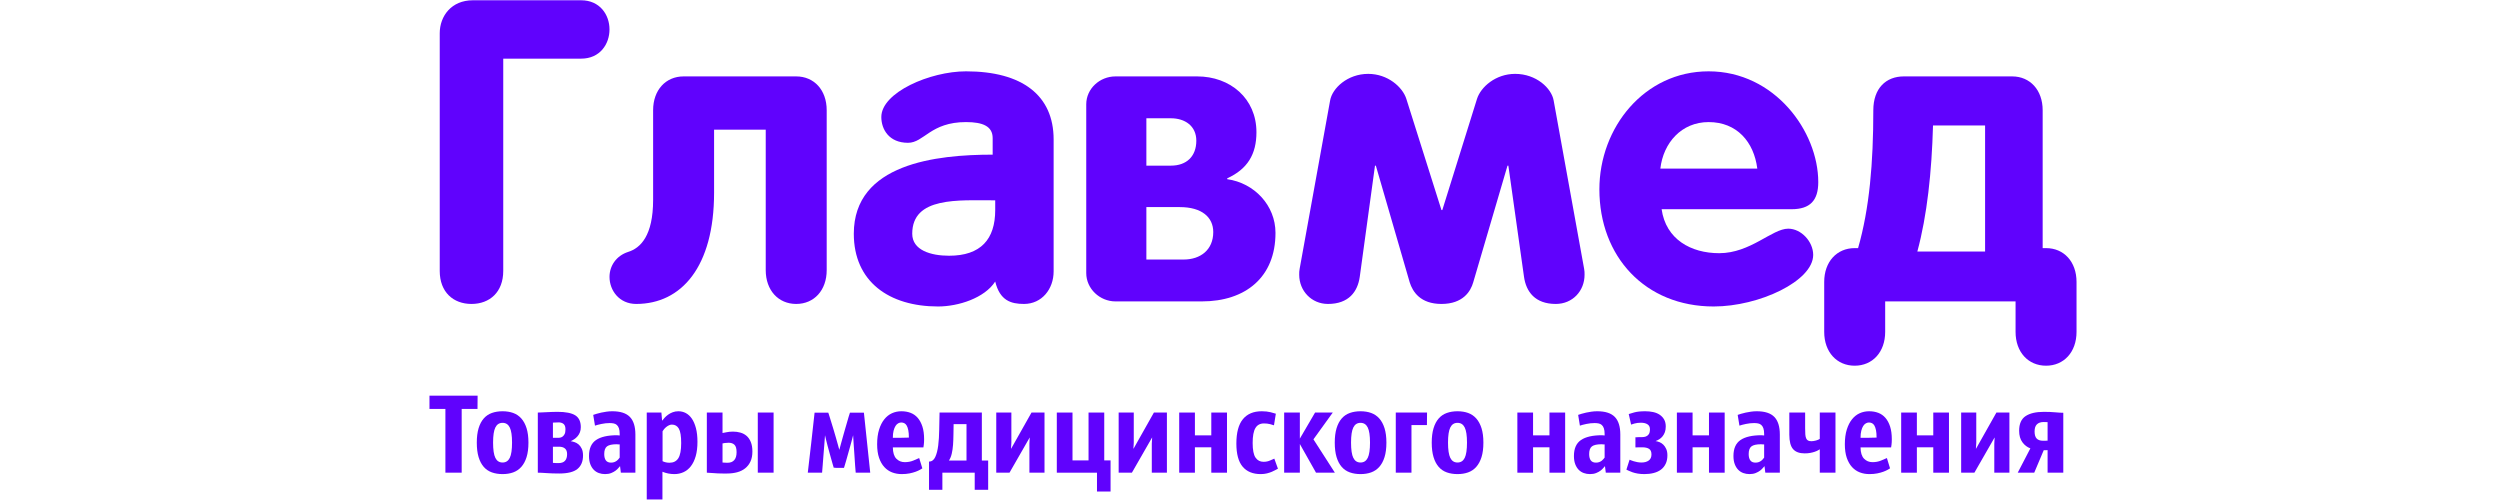
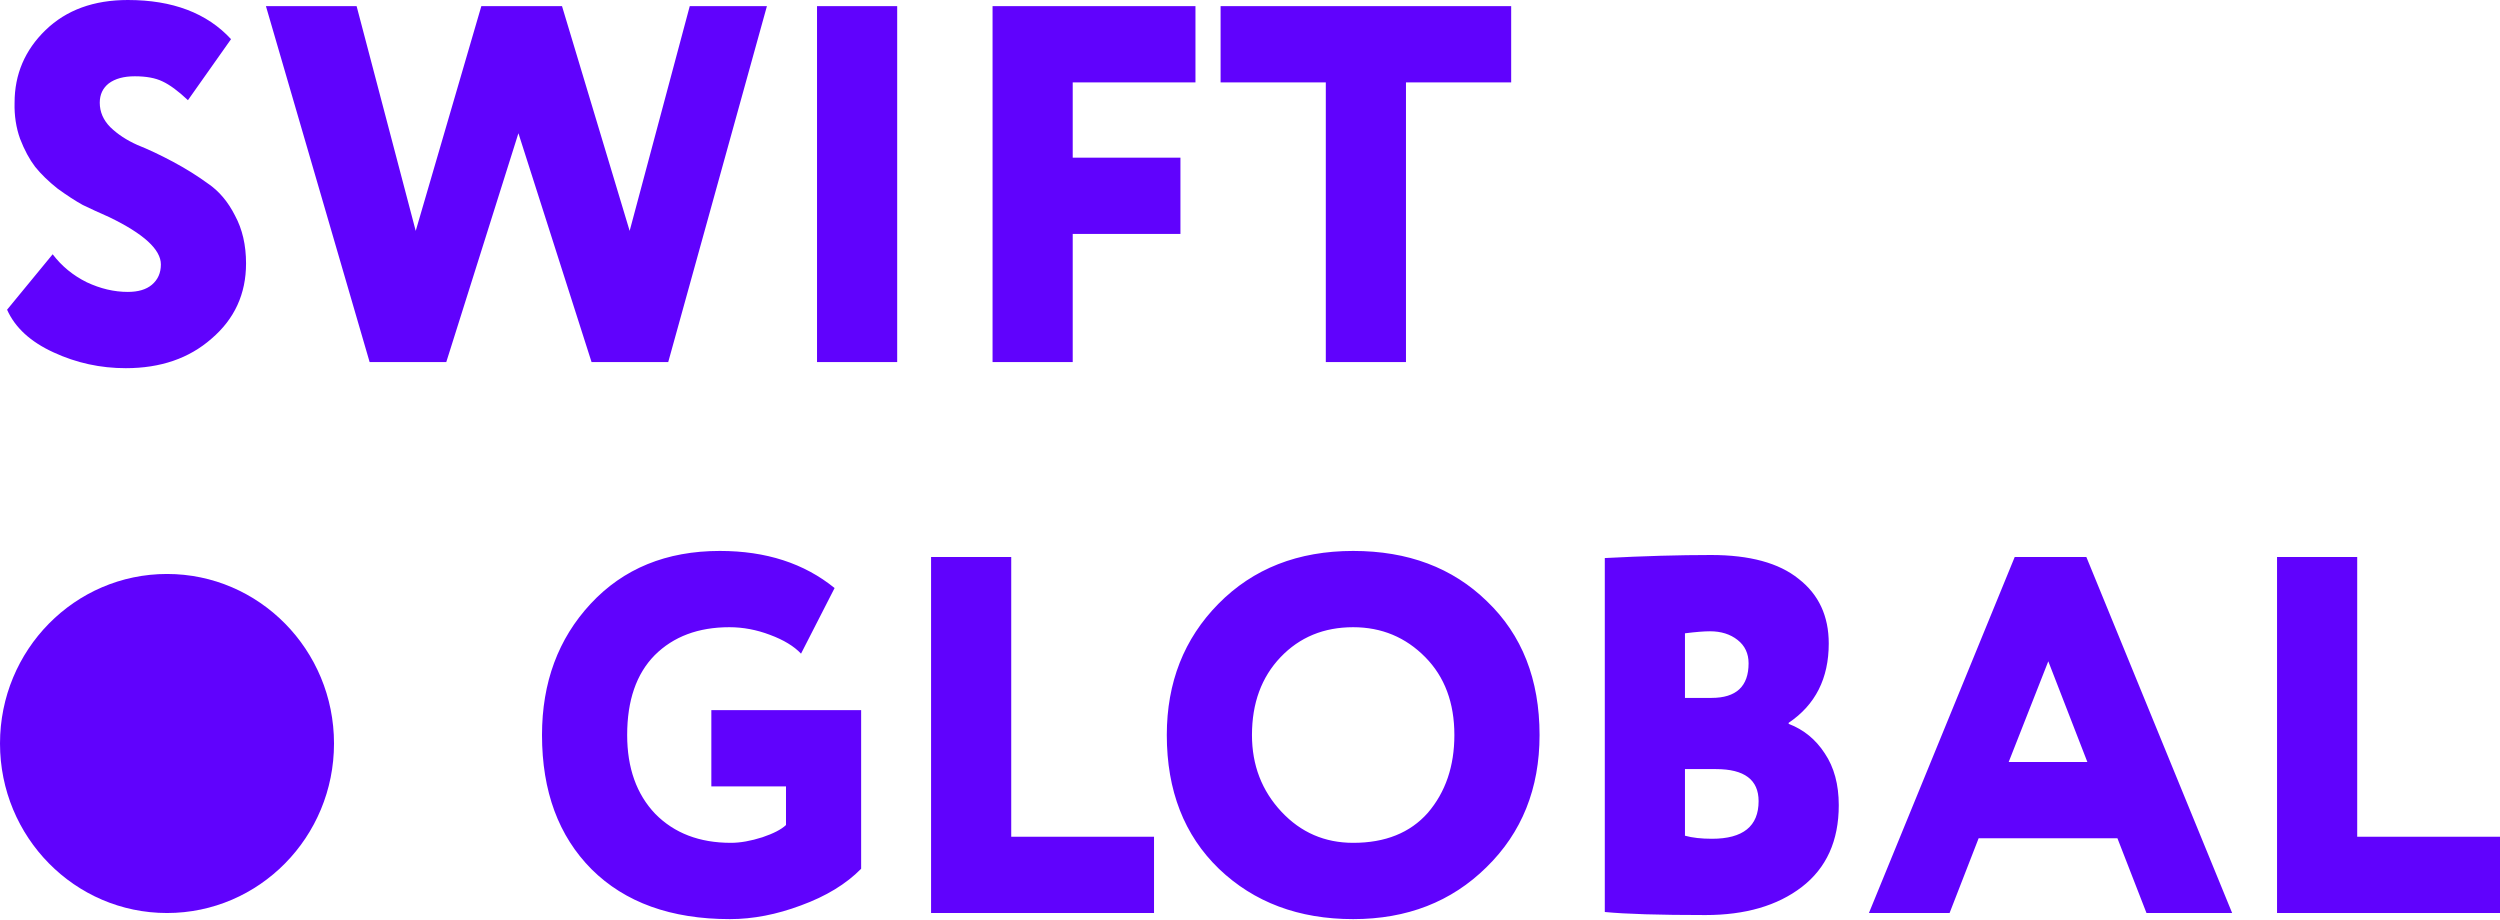
- <svg xmlns="http://www.w3.org/2000/svg" width="199" height="40" viewBox="0 0 199 40" fill="none">
-   <path d="M35.003 2.648C35.003 1.268 35.946 0.022 37.631 0.022H46.258C47.741 0.022 48.516 1.166 48.516 2.345C48.516 3.49 47.775 4.668 46.258 4.668H40.058V21.568C40.058 23.252 38.979 24.194 37.53 24.194C36.081 24.194 35.003 23.252 35.003 21.568V2.648Z" fill="#6002FD" />
-   <path d="M54.414 6.082H63.378C64.794 6.082 65.805 7.159 65.805 8.775V21.501C65.805 23.117 64.794 24.194 63.378 24.194C61.963 24.194 60.952 23.117 60.952 21.501V10.324H56.841V15.34C56.841 21.232 54.246 24.194 50.64 24.194C49.292 24.194 48.517 23.117 48.517 22.04C48.517 21.164 49.056 20.356 50 20.053C50.977 19.75 51.988 18.774 51.988 15.912V8.775C51.988 7.159 52.999 6.082 54.414 6.082Z" fill="#6002FD" />
-   <path d="M75.545 20.356C78.073 20.356 79.219 19.043 79.219 16.72V15.946C76.287 15.946 72.614 15.643 72.614 18.606C72.614 19.919 74.096 20.356 75.545 20.356ZM74.669 24.396C70.76 24.396 67.963 22.41 67.963 18.606C67.963 13.017 74.534 12.31 79.016 12.31V10.997C79.016 10.054 78.242 9.718 76.893 9.718C74.063 9.718 73.557 11.367 72.276 11.367C70.76 11.367 70.153 10.29 70.153 9.314C70.153 7.361 74.029 5.678 76.893 5.678C81.376 5.678 83.869 7.597 83.869 11.098V21.602C83.869 23.016 82.925 24.194 81.51 24.194C80.466 24.194 79.589 23.925 79.219 22.41C78.376 23.723 76.287 24.396 74.669 24.396Z" fill="#6002FD" />
-   <path d="M91.251 20.659H94.216C95.564 20.659 96.575 19.885 96.575 18.471C96.575 17.293 95.665 16.485 93.913 16.485H91.251V20.659ZM91.251 13.185H93.205C94.452 13.185 95.227 12.445 95.227 11.199C95.227 10.021 94.317 9.415 93.205 9.415H91.251V13.185ZM86.465 8.304C86.465 7.058 87.544 6.082 88.79 6.082H95.294C97.923 6.082 100.013 7.832 100.013 10.526C100.013 12.276 99.305 13.455 97.687 14.195V14.263C99.844 14.566 101.529 16.35 101.529 18.538C101.529 22.073 99.136 23.992 95.665 23.992H88.79C87.544 23.992 86.465 22.982 86.465 21.736V8.304Z" fill="#6002FD" />
-   <path d="M123.839 24.194C122.188 24.194 121.48 23.218 121.312 22.04L120.065 13.185H119.997L117.268 22.477C117.066 23.184 116.459 24.194 114.74 24.194C113.055 24.194 112.448 23.218 112.213 22.477L109.517 13.185H109.449L108.236 22.04C108.068 23.218 107.36 24.194 105.708 24.194C104.394 24.194 103.417 23.151 103.417 21.871C103.417 21.703 103.417 21.568 103.451 21.4L105.877 8.001C106.046 7.024 107.259 5.88 108.91 5.88C110.46 5.88 111.64 6.923 111.943 7.866L114.74 16.721H114.808L117.571 7.866C117.874 6.923 119.054 5.88 120.604 5.88C122.289 5.88 123.502 7.024 123.671 8.001L126.097 21.4C126.131 21.568 126.131 21.703 126.131 21.871C126.131 23.151 125.187 24.194 123.839 24.194Z" fill="#6002FD" />
-   <path d="M139.881 13.421C139.612 11.3 138.264 9.718 136.006 9.718C133.849 9.718 132.4 11.367 132.164 13.421H139.881ZM132.265 16.653C132.602 19.044 134.591 20.154 136.849 20.154C139.343 20.154 141.061 18.202 142.342 18.202C143.386 18.202 144.33 19.245 144.33 20.289C144.33 22.376 140.016 24.396 136.41 24.396C130.951 24.396 127.311 20.424 127.311 15.071C127.311 10.155 130.884 5.678 136.006 5.678C141.263 5.678 144.734 10.459 144.734 14.498C144.734 15.946 144.094 16.653 142.611 16.653H132.265Z" fill="#6002FD" />
-   <path d="M158.013 9.987H153.868C153.767 13.691 153.396 17.158 152.621 20.02H158.013V9.987ZM162.866 29.11C161.45 29.11 160.439 28.032 160.439 26.416V23.992H150.06V26.416C150.06 28.032 149.049 29.11 147.633 29.11C146.218 29.11 145.207 28.032 145.207 26.416V22.444C145.207 20.828 146.218 19.75 147.633 19.75H147.903C148.813 16.586 149.116 12.95 149.116 8.775C149.116 7.025 150.127 6.082 151.543 6.082H160.17C161.585 6.082 162.596 7.159 162.596 8.775V19.75H162.866C164.281 19.75 165.292 20.828 165.292 22.444V26.416C165.292 28.032 164.281 29.11 162.866 29.11Z" fill="#6002FD" />
-   <path d="M38.009 32.55H36.75V37.626H35.454V32.55H34.186V31.497H38.018L38.009 32.55Z" fill="#6002FD" />
-   <path d="M40.759 35.232C40.759 34.673 40.699 34.271 40.577 34.026C40.456 33.781 40.265 33.658 40.004 33.658C39.743 33.658 39.552 33.781 39.431 34.026C39.309 34.271 39.249 34.673 39.249 35.232C39.249 35.797 39.309 36.202 39.431 36.448C39.552 36.693 39.743 36.816 40.004 36.816C40.265 36.816 40.456 36.693 40.577 36.448C40.699 36.202 40.759 35.797 40.759 35.232ZM42.064 35.232C42.064 35.685 42.014 36.07 41.915 36.387C41.816 36.704 41.676 36.963 41.496 37.165C41.315 37.367 41.099 37.513 40.848 37.603C40.596 37.693 40.315 37.738 40.004 37.738C39.693 37.738 39.41 37.693 39.155 37.603C38.901 37.513 38.684 37.367 38.507 37.165C38.33 36.963 38.194 36.704 38.097 36.387C38.001 36.07 37.953 35.685 37.953 35.232C37.953 34.785 38.001 34.403 38.097 34.086C38.194 33.77 38.33 33.511 38.507 33.309C38.684 33.107 38.901 32.961 39.155 32.871C39.41 32.781 39.693 32.736 40.004 32.736C40.315 32.736 40.596 32.781 40.848 32.871C41.099 32.961 41.315 33.107 41.496 33.309C41.676 33.511 41.816 33.77 41.915 34.086C42.014 34.403 42.064 34.785 42.064 35.232Z" fill="#6002FD" />
-   <path d="M44.013 35.558V36.844C44.087 36.85 44.162 36.855 44.237 36.858C44.311 36.861 44.386 36.862 44.461 36.862C44.914 36.862 45.141 36.623 45.141 36.145C45.141 35.947 45.085 35.799 44.973 35.702C44.861 35.606 44.703 35.558 44.498 35.558H44.013ZM44.47 34.85C44.488 34.85 44.527 34.845 44.586 34.836C44.645 34.827 44.706 34.802 44.768 34.762C44.83 34.721 44.886 34.656 44.936 34.566C44.986 34.476 45.011 34.347 45.011 34.18C45.011 33.987 44.967 33.849 44.88 33.765C44.793 33.681 44.669 33.633 44.507 33.621L44.013 33.639V34.85H44.47ZM44.516 37.691C44.137 37.691 43.801 37.68 43.509 37.659C43.217 37.637 42.984 37.626 42.81 37.626V32.839C42.885 32.839 42.981 32.835 43.099 32.829C43.217 32.823 43.346 32.817 43.486 32.811C43.626 32.805 43.772 32.798 43.924 32.792C44.077 32.786 44.224 32.782 44.367 32.782C45.026 32.782 45.501 32.876 45.794 33.062C46.086 33.248 46.232 33.562 46.232 34.002C46.232 34.152 46.209 34.287 46.162 34.408C46.115 34.529 46.053 34.634 45.975 34.725C45.898 34.815 45.811 34.892 45.715 34.957C45.618 35.022 45.523 35.077 45.43 35.12C45.523 35.133 45.626 35.158 45.738 35.195C45.85 35.232 45.955 35.293 46.055 35.376C46.154 35.46 46.238 35.574 46.307 35.716C46.375 35.859 46.409 36.039 46.409 36.257C46.409 36.729 46.261 37.086 45.966 37.328C45.671 37.57 45.188 37.691 44.516 37.691Z" fill="#6002FD" />
-   <path d="M48.637 36.825C48.737 36.825 48.824 36.811 48.898 36.783C48.973 36.755 49.038 36.719 49.094 36.676C49.15 36.633 49.197 36.588 49.234 36.541C49.272 36.494 49.302 36.456 49.327 36.425V35.372H49.201C49.161 35.372 49.119 35.369 49.076 35.363C48.721 35.363 48.47 35.419 48.32 35.53C48.171 35.642 48.097 35.847 48.097 36.145C48.097 36.362 48.14 36.53 48.227 36.648C48.314 36.766 48.451 36.825 48.637 36.825ZM49.42 37.626C49.408 37.539 49.397 37.452 49.388 37.365C49.379 37.278 49.368 37.191 49.355 37.104C49.324 37.135 49.281 37.185 49.225 37.253C49.169 37.322 49.094 37.392 49.001 37.463C48.908 37.534 48.791 37.598 48.652 37.654C48.511 37.71 48.348 37.738 48.162 37.738C47.988 37.738 47.823 37.71 47.667 37.654C47.512 37.598 47.377 37.511 47.262 37.393C47.147 37.275 47.055 37.126 46.987 36.946C46.919 36.766 46.885 36.549 46.885 36.294C46.885 35.704 47.071 35.282 47.444 35.027C47.817 34.773 48.373 34.645 49.113 34.645L49.327 34.664V34.552C49.327 34.36 49.307 34.206 49.267 34.091C49.226 33.977 49.17 33.888 49.099 33.826C49.027 33.764 48.943 33.723 48.847 33.705C48.751 33.686 48.643 33.676 48.525 33.676C48.314 33.676 48.098 33.7 47.878 33.746C47.657 33.793 47.484 33.838 47.36 33.881L47.22 33.025C47.295 33 47.386 32.97 47.495 32.936C47.604 32.903 47.725 32.871 47.859 32.843C47.993 32.815 48.134 32.791 48.283 32.768C48.432 32.747 48.585 32.736 48.74 32.736C49.38 32.736 49.846 32.887 50.139 33.188C50.43 33.489 50.577 33.956 50.577 34.589V37.626H49.42Z" fill="#6002FD" />
-   <path d="M53.485 33.798C53.404 33.798 53.325 33.816 53.248 33.854C53.17 33.891 53.097 33.937 53.029 33.993C52.96 34.049 52.901 34.108 52.852 34.17C52.802 34.233 52.764 34.285 52.74 34.329V36.713C52.913 36.794 53.097 36.834 53.289 36.834C53.606 36.834 53.841 36.715 53.994 36.476C54.146 36.236 54.222 35.835 54.222 35.269C54.222 34.717 54.16 34.334 54.036 34.119C53.911 33.905 53.728 33.798 53.485 33.798ZM51.481 32.839H52.647L52.702 33.472H52.721C52.764 33.41 52.825 33.337 52.903 33.253C52.98 33.169 53.072 33.088 53.178 33.011C53.283 32.933 53.406 32.868 53.546 32.815C53.686 32.762 53.837 32.736 53.998 32.736C54.209 32.736 54.407 32.784 54.59 32.88C54.773 32.977 54.934 33.124 55.07 33.323C55.207 33.522 55.316 33.775 55.397 34.082C55.477 34.389 55.518 34.751 55.518 35.167C55.518 35.608 55.471 35.99 55.378 36.313C55.285 36.636 55.156 36.903 54.991 37.114C54.827 37.325 54.632 37.482 54.409 37.584C54.185 37.686 53.942 37.738 53.681 37.738C53.346 37.738 53.029 37.675 52.73 37.551V39.759H51.481V32.839Z" fill="#6002FD" />
-   <path d="M61.578 37.626H60.32V32.839H61.578V37.626ZM57.998 35.242C57.892 35.242 57.788 35.249 57.686 35.264C57.583 35.28 57.526 35.291 57.513 35.298V36.816C57.581 36.822 57.651 36.827 57.723 36.83C57.794 36.833 57.864 36.834 57.933 36.834C58.15 36.834 58.321 36.764 58.445 36.625C58.57 36.485 58.632 36.275 58.632 35.996C58.632 35.71 58.576 35.513 58.464 35.405C58.352 35.296 58.197 35.242 57.998 35.242ZM57.513 34.468C57.563 34.462 57.665 34.442 57.821 34.408C57.976 34.374 58.153 34.356 58.352 34.356C58.558 34.356 58.753 34.383 58.94 34.436C59.126 34.489 59.289 34.576 59.429 34.697C59.569 34.818 59.681 34.981 59.765 35.186C59.849 35.391 59.891 35.642 59.891 35.94C59.891 36.251 59.84 36.516 59.737 36.736C59.634 36.957 59.493 37.139 59.312 37.281C59.132 37.424 58.919 37.528 58.674 37.593C58.428 37.658 58.163 37.691 57.877 37.691H57.532C57.258 37.691 57.007 37.68 56.776 37.658C56.547 37.637 56.376 37.626 56.264 37.626V32.839H57.513V34.468Z" fill="#6002FD" />
-   <path d="M69.27 37.626H68.114C68.101 37.502 68.086 37.309 68.067 37.048C68.048 36.788 68.03 36.508 68.011 36.21C67.993 35.912 67.972 35.62 67.951 35.334C67.929 35.049 67.915 34.819 67.909 34.645C67.884 34.738 67.853 34.86 67.816 35.008C67.778 35.157 67.735 35.318 67.685 35.488C67.635 35.659 67.585 35.836 67.536 36.019C67.486 36.203 67.438 36.375 67.391 36.536C67.344 36.698 67.303 36.84 67.266 36.964C67.228 37.089 67.2 37.182 67.181 37.244H66.585L66.379 37.225C66.379 37.231 66.378 37.235 66.375 37.235C66.372 37.235 66.37 37.238 66.37 37.244C66.352 37.182 66.324 37.089 66.286 36.964C66.249 36.84 66.209 36.698 66.165 36.536C66.122 36.375 66.073 36.203 66.021 36.019C65.968 35.836 65.919 35.659 65.876 35.488C65.833 35.318 65.792 35.157 65.755 35.008C65.718 34.86 65.69 34.738 65.671 34.645C65.659 34.819 65.642 35.049 65.62 35.334C65.598 35.62 65.575 35.912 65.55 36.21C65.525 36.508 65.503 36.788 65.485 37.048C65.466 37.309 65.451 37.502 65.438 37.626H64.3C64.394 36.825 64.486 36.029 64.576 35.237C64.665 34.445 64.754 33.649 64.841 32.848H65.932C65.957 32.916 65.991 33.023 66.035 33.169C66.078 33.315 66.129 33.481 66.189 33.667C66.248 33.854 66.308 34.051 66.37 34.259C66.432 34.467 66.492 34.67 66.548 34.869C66.603 35.068 66.655 35.249 66.701 35.414C66.748 35.578 66.784 35.71 66.809 35.809C66.833 35.71 66.869 35.578 66.916 35.414C66.963 35.249 67.012 35.069 67.065 34.874C67.118 34.678 67.175 34.475 67.237 34.264C67.3 34.052 67.357 33.854 67.41 33.667C67.463 33.481 67.511 33.315 67.554 33.169C67.598 33.023 67.632 32.916 67.657 32.848H68.767L69.27 37.626Z" fill="#6002FD" />
-   <path d="M71.741 33.63C71.66 33.63 71.579 33.652 71.498 33.695C71.417 33.739 71.346 33.809 71.284 33.905C71.222 34.001 71.171 34.127 71.13 34.282C71.089 34.437 71.07 34.627 71.07 34.85H71.62C71.849 34.85 72.092 34.844 72.347 34.832C72.347 34.596 72.331 34.4 72.3 34.245C72.269 34.09 72.227 33.967 72.174 33.877C72.121 33.787 72.058 33.723 71.983 33.686C71.909 33.649 71.828 33.63 71.741 33.63ZM73.419 37.281C73.382 37.306 73.319 37.343 73.233 37.393C73.145 37.443 73.032 37.494 72.892 37.547C72.752 37.599 72.589 37.644 72.403 37.682C72.216 37.719 72.008 37.738 71.778 37.738C71.504 37.738 71.25 37.693 71.013 37.603C70.777 37.513 70.571 37.371 70.394 37.179C70.216 36.986 70.076 36.741 69.974 36.443C69.871 36.145 69.82 35.785 69.82 35.363C69.82 34.915 69.871 34.528 69.974 34.199C70.076 33.869 70.215 33.596 70.389 33.379C70.563 33.161 70.767 33 70.999 32.894C71.232 32.789 71.483 32.736 71.75 32.736C72.017 32.736 72.261 32.778 72.482 32.862C72.702 32.946 72.892 33.079 73.051 33.262C73.209 33.446 73.334 33.677 73.424 33.956C73.514 34.235 73.559 34.571 73.559 34.962C73.559 35.13 73.551 35.274 73.535 35.395C73.52 35.516 73.509 35.59 73.503 35.614H71.07C71.076 36.03 71.169 36.33 71.349 36.513C71.529 36.696 71.753 36.788 72.02 36.788C72.269 36.788 72.494 36.746 72.697 36.662C72.898 36.578 73.055 36.511 73.167 36.461L73.419 37.281Z" fill="#6002FD" />
-   <path d="M75.908 33.761C75.902 34.04 75.897 34.321 75.894 34.603C75.891 34.886 75.88 35.155 75.862 35.41C75.843 35.664 75.809 35.898 75.759 36.112C75.709 36.327 75.635 36.508 75.535 36.657H76.934V33.761H75.908ZM78.658 38.986H77.587V37.626H75.013V38.986H73.95V36.741C74.168 36.741 74.332 36.621 74.444 36.383C74.556 36.144 74.635 35.836 74.682 35.46C74.729 35.085 74.755 34.666 74.761 34.203C74.767 33.74 74.777 33.286 74.789 32.839H78.155V36.657H78.658V38.986Z" fill="#6002FD" />
-   <path d="M83.143 32.839V37.626H81.941V35.325C81.941 35.239 81.945 35.147 81.954 35.05C81.964 34.954 81.968 34.881 81.968 34.832H81.959L80.356 37.626H79.302V32.839H80.505V35.251C80.505 35.325 80.5 35.408 80.49 35.498C80.481 35.587 80.477 35.658 80.477 35.707C80.483 35.707 80.486 35.711 80.486 35.717L82.108 32.839H83.143Z" fill="#6002FD" />
-   <path d="M85.371 36.648H86.648V32.839H87.898V36.648H88.401V39.125H87.32V37.626H84.122V32.839H85.371V36.648Z" fill="#6002FD" />
-   <path d="M92.886 32.839V37.626H91.683V35.325C91.683 35.239 91.688 35.147 91.697 35.05C91.707 34.954 91.711 34.881 91.711 34.832H91.702L90.099 37.626H89.045V32.839H90.248V35.251C90.248 35.325 90.243 35.408 90.233 35.498C90.224 35.587 90.22 35.658 90.22 35.707C90.226 35.707 90.229 35.711 90.229 35.717L91.851 32.839H92.886Z" fill="#6002FD" />
-   <path d="M93.865 32.839H95.115V34.655H96.42V32.839H97.669V37.626H96.42V35.605H95.115V37.626H93.865V32.839Z" fill="#6002FD" />
-   <path d="M101.725 37.309C101.681 37.328 101.619 37.361 101.538 37.407C101.458 37.453 101.36 37.502 101.245 37.551C101.13 37.601 100.998 37.645 100.848 37.682C100.699 37.719 100.534 37.738 100.354 37.738C99.726 37.738 99.246 37.541 98.914 37.146C98.581 36.752 98.415 36.139 98.415 35.307C98.415 34.438 98.587 33.792 98.932 33.37C99.277 32.947 99.779 32.736 100.438 32.736C100.699 32.736 100.929 32.761 101.128 32.81C101.327 32.86 101.47 32.901 101.557 32.931L101.408 33.854C101.346 33.829 101.24 33.798 101.091 33.76C100.942 33.723 100.783 33.705 100.615 33.705C100.304 33.705 100.076 33.827 99.93 34.073C99.784 34.318 99.711 34.714 99.711 35.26C99.711 35.813 99.787 36.201 99.939 36.424C100.092 36.648 100.304 36.76 100.578 36.76C100.771 36.76 100.945 36.724 101.1 36.653C101.256 36.581 101.367 36.533 101.436 36.508L101.725 37.309Z" fill="#6002FD" />
-   <path d="M102.219 32.839H103.468V34.915L104.68 32.839H106.088L104.55 34.971L106.256 37.626H104.755L103.468 35.344V37.626H102.219V32.839Z" fill="#6002FD" />
-   <path d="M109.053 35.232C109.053 34.673 108.993 34.271 108.871 34.026C108.75 33.781 108.559 33.658 108.298 33.658C108.037 33.658 107.846 33.781 107.725 34.026C107.603 34.271 107.543 34.673 107.543 35.232C107.543 35.797 107.603 36.202 107.725 36.448C107.846 36.693 108.037 36.816 108.298 36.816C108.559 36.816 108.75 36.693 108.871 36.448C108.993 36.202 109.053 35.797 109.053 35.232ZM110.358 35.232C110.358 35.685 110.308 36.07 110.209 36.387C110.11 36.704 109.97 36.963 109.79 37.165C109.609 37.367 109.393 37.513 109.142 37.603C108.89 37.693 108.608 37.738 108.298 37.738C107.987 37.738 107.704 37.693 107.449 37.603C107.195 37.513 106.978 37.367 106.801 37.165C106.624 36.963 106.488 36.704 106.391 36.387C106.295 36.07 106.247 35.685 106.247 35.232C106.247 34.785 106.295 34.403 106.391 34.086C106.488 33.77 106.624 33.511 106.801 33.309C106.978 33.107 107.195 32.961 107.449 32.871C107.704 32.781 107.987 32.736 108.298 32.736C108.608 32.736 108.89 32.781 109.142 32.871C109.393 32.961 109.609 33.107 109.79 33.309C109.97 33.511 110.11 33.77 110.209 34.086C110.308 34.403 110.358 34.785 110.358 35.232Z" fill="#6002FD" />
-   <path d="M113.584 33.835H112.353V37.626H111.104V32.839H113.593L113.584 33.835Z" fill="#6002FD" />
-   <path d="M116.773 35.232C116.773 34.673 116.712 34.271 116.591 34.026C116.47 33.781 116.279 33.658 116.017 33.658C115.756 33.658 115.565 33.781 115.444 34.026C115.323 34.271 115.262 34.673 115.262 35.232C115.262 35.797 115.323 36.202 115.444 36.448C115.565 36.693 115.756 36.816 116.017 36.816C116.279 36.816 116.47 36.693 116.591 36.448C116.712 36.202 116.773 35.797 116.773 35.232ZM118.078 35.232C118.078 35.685 118.028 36.07 117.929 36.387C117.829 36.704 117.689 36.963 117.509 37.165C117.329 37.367 117.113 37.513 116.861 37.603C116.61 37.693 116.328 37.738 116.017 37.738C115.706 37.738 115.424 37.693 115.169 37.603C114.914 37.513 114.698 37.367 114.521 37.165C114.344 36.963 114.207 36.704 114.111 36.387C114.015 36.07 113.966 35.685 113.966 35.232C113.966 34.785 114.015 34.403 114.111 34.086C114.207 33.77 114.344 33.511 114.521 33.309C114.698 33.107 114.914 32.961 115.169 32.871C115.424 32.781 115.706 32.736 116.017 32.736C116.328 32.736 116.61 32.781 116.861 32.871C117.113 32.961 117.329 33.107 117.509 33.309C117.689 33.511 117.829 33.77 117.929 34.086C118.028 34.403 118.078 34.785 118.078 35.232Z" fill="#6002FD" />
-   <path d="M120.782 32.839H122.031V34.655H123.337V32.839H124.586V37.626H123.337V35.605H122.031V37.626H120.782V32.839Z" fill="#6002FD" />
-   <path d="M127.038 36.825C127.137 36.825 127.224 36.811 127.299 36.783C127.373 36.755 127.438 36.719 127.495 36.676C127.55 36.633 127.597 36.588 127.634 36.541C127.672 36.494 127.703 36.456 127.728 36.425V35.372H127.602C127.561 35.372 127.52 35.369 127.476 35.363C127.122 35.363 126.87 35.419 126.721 35.53C126.571 35.642 126.497 35.847 126.497 36.145C126.497 36.362 126.54 36.53 126.627 36.648C126.714 36.766 126.851 36.825 127.038 36.825ZM127.821 37.626C127.809 37.539 127.798 37.452 127.788 37.365C127.779 37.278 127.768 37.191 127.755 37.104C127.725 37.135 127.681 37.185 127.625 37.253C127.569 37.322 127.495 37.392 127.401 37.463C127.308 37.534 127.192 37.598 127.052 37.654C126.912 37.71 126.749 37.738 126.562 37.738C126.388 37.738 126.223 37.71 126.068 37.654C125.912 37.598 125.777 37.511 125.662 37.393C125.548 37.275 125.456 37.126 125.387 36.946C125.319 36.766 125.285 36.549 125.285 36.294C125.285 35.704 125.471 35.282 125.845 35.027C126.217 34.773 126.773 34.645 127.513 34.645L127.728 34.664V34.552C127.728 34.36 127.708 34.206 127.667 34.091C127.627 33.977 127.571 33.888 127.499 33.826C127.428 33.764 127.344 33.723 127.247 33.705C127.151 33.686 127.044 33.676 126.926 33.676C126.714 33.676 126.498 33.7 126.278 33.746C126.057 33.793 125.885 33.838 125.76 33.881L125.621 33.025C125.695 33 125.787 32.97 125.896 32.936C126.004 32.903 126.125 32.871 126.259 32.843C126.393 32.815 126.534 32.791 126.683 32.768C126.833 32.747 126.985 32.736 127.14 32.736C127.78 32.736 128.246 32.887 128.539 33.188C128.831 33.489 128.977 33.956 128.977 34.589V37.626H127.821Z" fill="#6002FD" />
-   <path d="M129.835 33.798C129.803 33.655 129.773 33.515 129.742 33.379C129.71 33.242 129.679 33.102 129.648 32.959C129.716 32.935 129.861 32.892 130.082 32.829C130.302 32.767 130.596 32.736 130.963 32.736C131.187 32.736 131.398 32.758 131.597 32.801C131.796 32.845 131.968 32.916 132.114 33.015C132.26 33.115 132.377 33.24 132.464 33.392C132.551 33.545 132.594 33.73 132.594 33.947C132.594 34.121 132.571 34.271 132.525 34.399C132.478 34.526 132.417 34.636 132.342 34.729C132.268 34.822 132.181 34.9 132.082 34.962C131.982 35.024 131.882 35.074 131.783 35.111C131.882 35.124 131.987 35.151 132.096 35.195C132.204 35.239 132.306 35.305 132.399 35.395C132.492 35.485 132.569 35.6 132.632 35.74C132.694 35.88 132.725 36.049 132.725 36.247C132.725 36.502 132.68 36.724 132.59 36.913C132.5 37.103 132.375 37.258 132.217 37.379C132.058 37.5 131.866 37.59 131.639 37.649C131.412 37.708 131.165 37.738 130.897 37.738C130.699 37.738 130.52 37.724 130.361 37.696C130.203 37.668 130.065 37.634 129.947 37.593C129.828 37.553 129.729 37.513 129.648 37.472C129.567 37.432 129.505 37.402 129.462 37.384L129.714 36.592C129.732 36.598 129.769 36.614 129.826 36.639C129.881 36.663 129.951 36.688 130.035 36.713C130.119 36.738 130.214 36.761 130.32 36.783C130.425 36.805 130.54 36.816 130.664 36.816C130.901 36.816 131.092 36.763 131.238 36.657C131.384 36.552 131.457 36.39 131.457 36.173C131.457 35.955 131.392 35.807 131.261 35.726C131.131 35.645 130.951 35.605 130.72 35.605C130.621 35.605 130.517 35.606 130.408 35.609C130.299 35.612 130.223 35.614 130.18 35.614V34.804C130.217 34.81 130.26 34.81 130.31 34.804C130.36 34.797 130.419 34.794 130.487 34.794H130.725C130.821 34.794 130.915 34.779 131.005 34.748C131.095 34.717 131.173 34.658 131.238 34.571C131.303 34.484 131.336 34.35 131.336 34.17C131.336 33.99 131.27 33.858 131.14 33.775C131.01 33.691 130.836 33.649 130.618 33.649C130.425 33.649 130.253 33.67 130.1 33.714C129.948 33.757 129.859 33.785 129.835 33.798Z" fill="#6002FD" />
-   <path d="M133.48 32.839H134.729V34.655H136.035V32.839H137.284V37.626H136.035V35.605H134.729V37.626H133.48V32.839Z" fill="#6002FD" />
-   <path d="M139.736 36.825C139.835 36.825 139.922 36.811 139.997 36.783C140.071 36.755 140.137 36.719 140.193 36.676C140.249 36.633 140.296 36.588 140.333 36.541C140.37 36.494 140.401 36.456 140.426 36.425V35.372H140.3C140.26 35.372 140.218 35.369 140.174 35.363C139.82 35.363 139.568 35.419 139.419 35.53C139.27 35.642 139.195 35.847 139.195 36.145C139.195 36.362 139.239 36.53 139.326 36.648C139.412 36.766 139.55 36.825 139.736 36.825ZM140.519 37.626C140.507 37.539 140.496 37.452 140.487 37.365C140.477 37.278 140.466 37.191 140.454 37.104C140.423 37.135 140.379 37.185 140.323 37.253C140.267 37.322 140.193 37.392 140.1 37.463C140.006 37.534 139.89 37.598 139.75 37.654C139.61 37.71 139.447 37.738 139.26 37.738C139.087 37.738 138.922 37.71 138.766 37.654C138.611 37.598 138.476 37.511 138.361 37.393C138.246 37.275 138.154 37.126 138.086 36.946C138.017 36.766 137.983 36.549 137.983 36.294C137.983 35.704 138.17 35.282 138.543 35.027C138.915 34.773 139.472 34.645 140.211 34.645L140.426 34.664V34.552C140.426 34.36 140.406 34.206 140.365 34.091C140.325 33.977 140.269 33.888 140.197 33.826C140.126 33.764 140.042 33.723 139.946 33.705C139.849 33.686 139.742 33.676 139.624 33.676C139.412 33.676 139.197 33.7 138.976 33.746C138.756 33.793 138.583 33.838 138.459 33.881L138.319 33.025C138.393 33 138.485 32.97 138.594 32.936C138.702 32.903 138.824 32.871 138.957 32.843C139.091 32.815 139.233 32.791 139.382 32.768C139.531 32.747 139.683 32.736 139.839 32.736C140.479 32.736 140.945 32.887 141.237 33.188C141.529 33.489 141.675 33.956 141.675 34.589V37.626H140.519Z" fill="#6002FD" />
-   <path d="M144.855 32.839H146.104V37.626H144.855V35.763C144.817 35.788 144.764 35.819 144.696 35.856C144.628 35.894 144.544 35.929 144.444 35.963C144.345 35.998 144.228 36.027 144.095 36.052C143.961 36.077 143.813 36.089 143.652 36.089C143.235 36.089 142.928 35.976 142.729 35.749C142.53 35.522 142.43 35.139 142.43 34.599V32.839H143.689V34.086C143.689 34.279 143.694 34.441 143.703 34.571C143.712 34.701 143.734 34.807 143.768 34.887C143.802 34.968 143.852 35.027 143.917 35.065C143.983 35.102 144.074 35.12 144.193 35.12C144.236 35.12 144.29 35.116 144.356 35.106C144.421 35.097 144.486 35.083 144.552 35.065C144.617 35.046 144.676 35.026 144.729 35.004C144.781 34.982 144.823 34.959 144.855 34.934V32.839Z" fill="#6002FD" />
-   <path d="M148.77 33.63C148.689 33.63 148.608 33.652 148.528 33.695C148.447 33.739 148.376 33.809 148.313 33.905C148.251 34.001 148.2 34.127 148.16 34.282C148.119 34.437 148.099 34.627 148.099 34.85H148.649C148.879 34.85 149.121 34.844 149.376 34.832C149.376 34.596 149.361 34.4 149.33 34.245C149.298 34.09 149.256 33.967 149.204 33.877C149.151 33.787 149.087 33.723 149.013 33.686C148.938 33.649 148.857 33.63 148.77 33.63ZM150.448 37.281C150.411 37.306 150.349 37.343 150.262 37.393C150.175 37.443 150.061 37.494 149.922 37.547C149.782 37.599 149.619 37.644 149.432 37.682C149.246 37.719 149.038 37.738 148.807 37.738C148.534 37.738 148.279 37.693 148.043 37.603C147.807 37.513 147.6 37.371 147.423 37.179C147.246 36.986 147.106 36.741 147.003 36.443C146.901 36.145 146.85 35.785 146.85 35.363C146.85 34.915 146.901 34.528 147.003 34.199C147.106 33.869 147.244 33.596 147.418 33.379C147.592 33.161 147.796 33 148.029 32.894C148.262 32.789 148.512 32.736 148.78 32.736C149.047 32.736 149.291 32.778 149.511 32.862C149.732 32.946 149.922 33.079 150.08 33.262C150.239 33.446 150.363 33.677 150.453 33.956C150.543 34.235 150.588 34.571 150.588 34.962C150.588 35.13 150.58 35.274 150.565 35.395C150.549 35.516 150.538 35.59 150.532 35.614H148.099C148.105 36.03 148.198 36.33 148.379 36.513C148.559 36.696 148.783 36.788 149.05 36.788C149.298 36.788 149.524 36.746 149.726 36.662C149.928 36.578 150.085 36.511 150.197 36.461L150.448 37.281Z" fill="#6002FD" />
-   <path d="M151.334 32.839H152.583V34.655H153.889V32.839H155.138V37.626H153.889V35.605H152.583V37.626H151.334V32.839Z" fill="#6002FD" />
-   <path d="M159.949 32.839V37.626H158.746V35.325C158.746 35.239 158.751 35.147 158.76 35.05C158.77 34.954 158.774 34.881 158.774 34.832H158.765L157.161 37.626H156.108V32.839H157.311V35.251C157.311 35.325 157.306 35.408 157.296 35.498C157.287 35.587 157.282 35.658 157.282 35.707C157.288 35.707 157.292 35.711 157.292 35.717L158.914 32.839H159.949Z" fill="#6002FD" />
-   <path d="M162.625 35.083H162.797C162.856 35.083 162.92 35.08 162.988 35.074V33.602C162.939 33.602 162.887 33.6 162.835 33.597C162.782 33.594 162.731 33.593 162.681 33.593C162.444 33.593 162.264 33.654 162.14 33.775C162.015 33.896 161.953 34.086 161.953 34.347C161.953 34.608 162.009 34.796 162.122 34.911C162.233 35.026 162.401 35.083 162.625 35.083ZM164.238 37.626H162.988V35.828C162.939 35.834 162.887 35.837 162.835 35.837H162.681L161.925 37.626H160.611L161.618 35.688C161.369 35.602 161.158 35.44 160.984 35.204C160.81 34.968 160.723 34.664 160.723 34.291C160.723 33.739 160.894 33.349 161.236 33.123C161.577 32.896 162.062 32.783 162.69 32.783C163.026 32.783 163.329 32.795 163.599 32.82C163.869 32.845 164.082 32.857 164.238 32.857V37.626Z" fill="#6002FD" />
+ <svg xmlns="http://www.w3.org/2000/svg" width="136" height="50" viewBox="0 0 136 50" fill="none">
+   <path fill-rule="evenodd" clip-rule="evenodd" d="M5.945 11.813C7.816 12.717 8.752 13.574 8.752 14.386C8.752 14.847 8.588 15.216 8.261 15.492C7.952 15.751 7.516 15.88 6.953 15.88C6.208 15.88 5.463 15.704 4.718 15.354C3.973 14.985 3.355 14.478 2.865 13.832L0.385 16.848C0.821 17.826 1.666 18.6 2.919 19.172C4.155 19.744 5.463 20.029 6.844 20.029C8.734 20.029 10.287 19.495 11.505 18.425C12.758 17.355 13.385 15.99 13.385 14.331C13.385 13.335 13.185 12.468 12.786 11.73C12.404 10.974 11.914 10.393 11.314 9.987C10.732 9.563 10.097 9.166 9.406 8.797C8.716 8.429 8.071 8.124 7.471 7.885C6.889 7.626 6.399 7.304 5.999 6.916C5.618 6.529 5.427 6.086 5.427 5.588C5.427 5.146 5.59 4.795 5.917 4.537C6.263 4.279 6.735 4.15 7.335 4.15C7.952 4.15 8.452 4.242 8.834 4.426C9.233 4.611 9.697 4.952 10.224 5.45L12.568 2.13C11.259 0.71 9.388 0 6.953 0C5.1 0 3.61 0.544 2.483 1.632C1.357 2.72 0.793 4.039 0.793 5.588C0.775 6.289 0.875 6.944 1.093 7.553C1.329 8.161 1.602 8.668 1.911 9.074C2.238 9.48 2.647 9.876 3.137 10.264C3.646 10.633 4.1 10.928 4.5 11.149C4.918 11.352 5.4 11.573 5.945 11.813ZM41.721 0.332H37.523L34.253 12.56L30.573 0.332H26.185L22.615 12.56L19.399 0.332H14.466L20.108 19.698H24.277L28.202 7.248L32.181 19.698H36.351L41.721 0.332ZM48.807 19.698H44.446V0.332H48.807V19.698ZM53.995 19.698H58.356V12.726H64.216V8.576H58.356V4.482H65.033V0.332H53.995V19.698ZM72.124 4.482H66.4V0.332H82.208V4.482H76.485V19.698H72.124V4.482ZM42.758 42.779H38.697V38.63H46.846V47.261C46.029 48.091 44.939 48.755 43.576 49.253C42.249 49.751 40.959 50 39.706 50C36.508 50 34 49.096 32.183 47.289C30.384 45.481 29.485 43.047 29.485 39.985C29.485 37.127 30.366 34.747 32.129 32.848C33.909 30.93 36.253 29.971 39.16 29.971C41.668 29.971 43.748 30.644 45.402 31.99L43.576 35.559C43.194 35.153 42.631 34.812 41.886 34.535C41.159 34.259 40.423 34.12 39.678 34.12C37.989 34.12 36.635 34.627 35.617 35.642C34.618 36.656 34.118 38.104 34.118 39.985C34.118 41.774 34.627 43.204 35.645 44.273C36.68 45.325 38.052 45.85 39.76 45.85C40.269 45.85 40.841 45.749 41.477 45.546C42.077 45.343 42.504 45.122 42.758 44.882V42.779ZM62.779 49.668H50.65V30.302H55.011V45.518H62.779V49.668ZM66.281 32.848C64.41 34.747 63.474 37.127 63.474 39.985C63.474 43.01 64.419 45.435 66.308 47.261C68.216 49.087 70.651 50 73.613 50C76.538 50 78.955 49.059 80.863 47.178C82.789 45.297 83.752 42.899 83.752 39.985C83.752 36.961 82.798 34.535 80.89 32.709C79.018 30.883 76.593 29.971 73.613 29.971C70.615 29.971 68.171 30.93 66.281 32.848ZM69.715 44.163C68.643 43.019 68.107 41.627 68.107 39.985C68.107 38.252 68.625 36.841 69.661 35.752C70.697 34.664 72.014 34.12 73.613 34.12C75.157 34.12 76.466 34.664 77.537 35.752C78.591 36.822 79.118 38.233 79.118 39.985C79.118 41.682 78.637 43.093 77.674 44.218C76.711 45.306 75.357 45.85 73.613 45.85C72.068 45.85 70.769 45.288 69.715 44.163ZM87.301 30.358C89.427 30.247 91.353 30.192 93.079 30.192C95.186 30.192 96.776 30.625 97.848 31.492C98.939 32.34 99.484 33.512 99.484 35.005C99.484 36.905 98.757 38.344 97.303 39.321V39.377C98.121 39.69 98.775 40.225 99.266 40.981C99.775 41.737 100.029 42.678 100.029 43.803C100.029 45.74 99.357 47.224 98.012 48.257C96.686 49.272 94.941 49.779 92.779 49.779C90.253 49.779 88.427 49.723 87.301 49.613V30.358ZM93.351 41.839H91.662V45.463C92.061 45.574 92.552 45.629 93.133 45.629C94.823 45.629 95.668 44.947 95.668 43.582C95.668 42.42 94.896 41.839 93.351 41.839ZM93.024 34.342C92.697 34.342 92.243 34.379 91.662 34.452V37.966H93.106C94.451 37.966 95.123 37.339 95.123 36.084C95.123 35.55 94.923 35.125 94.523 34.812C94.124 34.498 93.624 34.342 93.024 34.342ZM101.669 49.668H106.057L107.638 45.601H115.188L116.769 49.668H121.429L113.498 30.302H109.6L101.669 49.668ZM111.427 35.974L113.552 41.452H109.273L111.427 35.974ZM136 49.668H123.871V30.302H128.232V45.518H136V49.668Z" fill="#6002FD" />
+   <path fill-rule="evenodd" clip-rule="evenodd" d="M9.085 49.668C14.102 49.668 18.17 45.539 18.17 40.446C18.17 35.353 14.102 31.224 9.085 31.224C4.067 31.224 0 35.353 0 40.446C0 45.539 4.067 49.668 9.085 49.668Z" fill="#6002FD" />
</svg>
